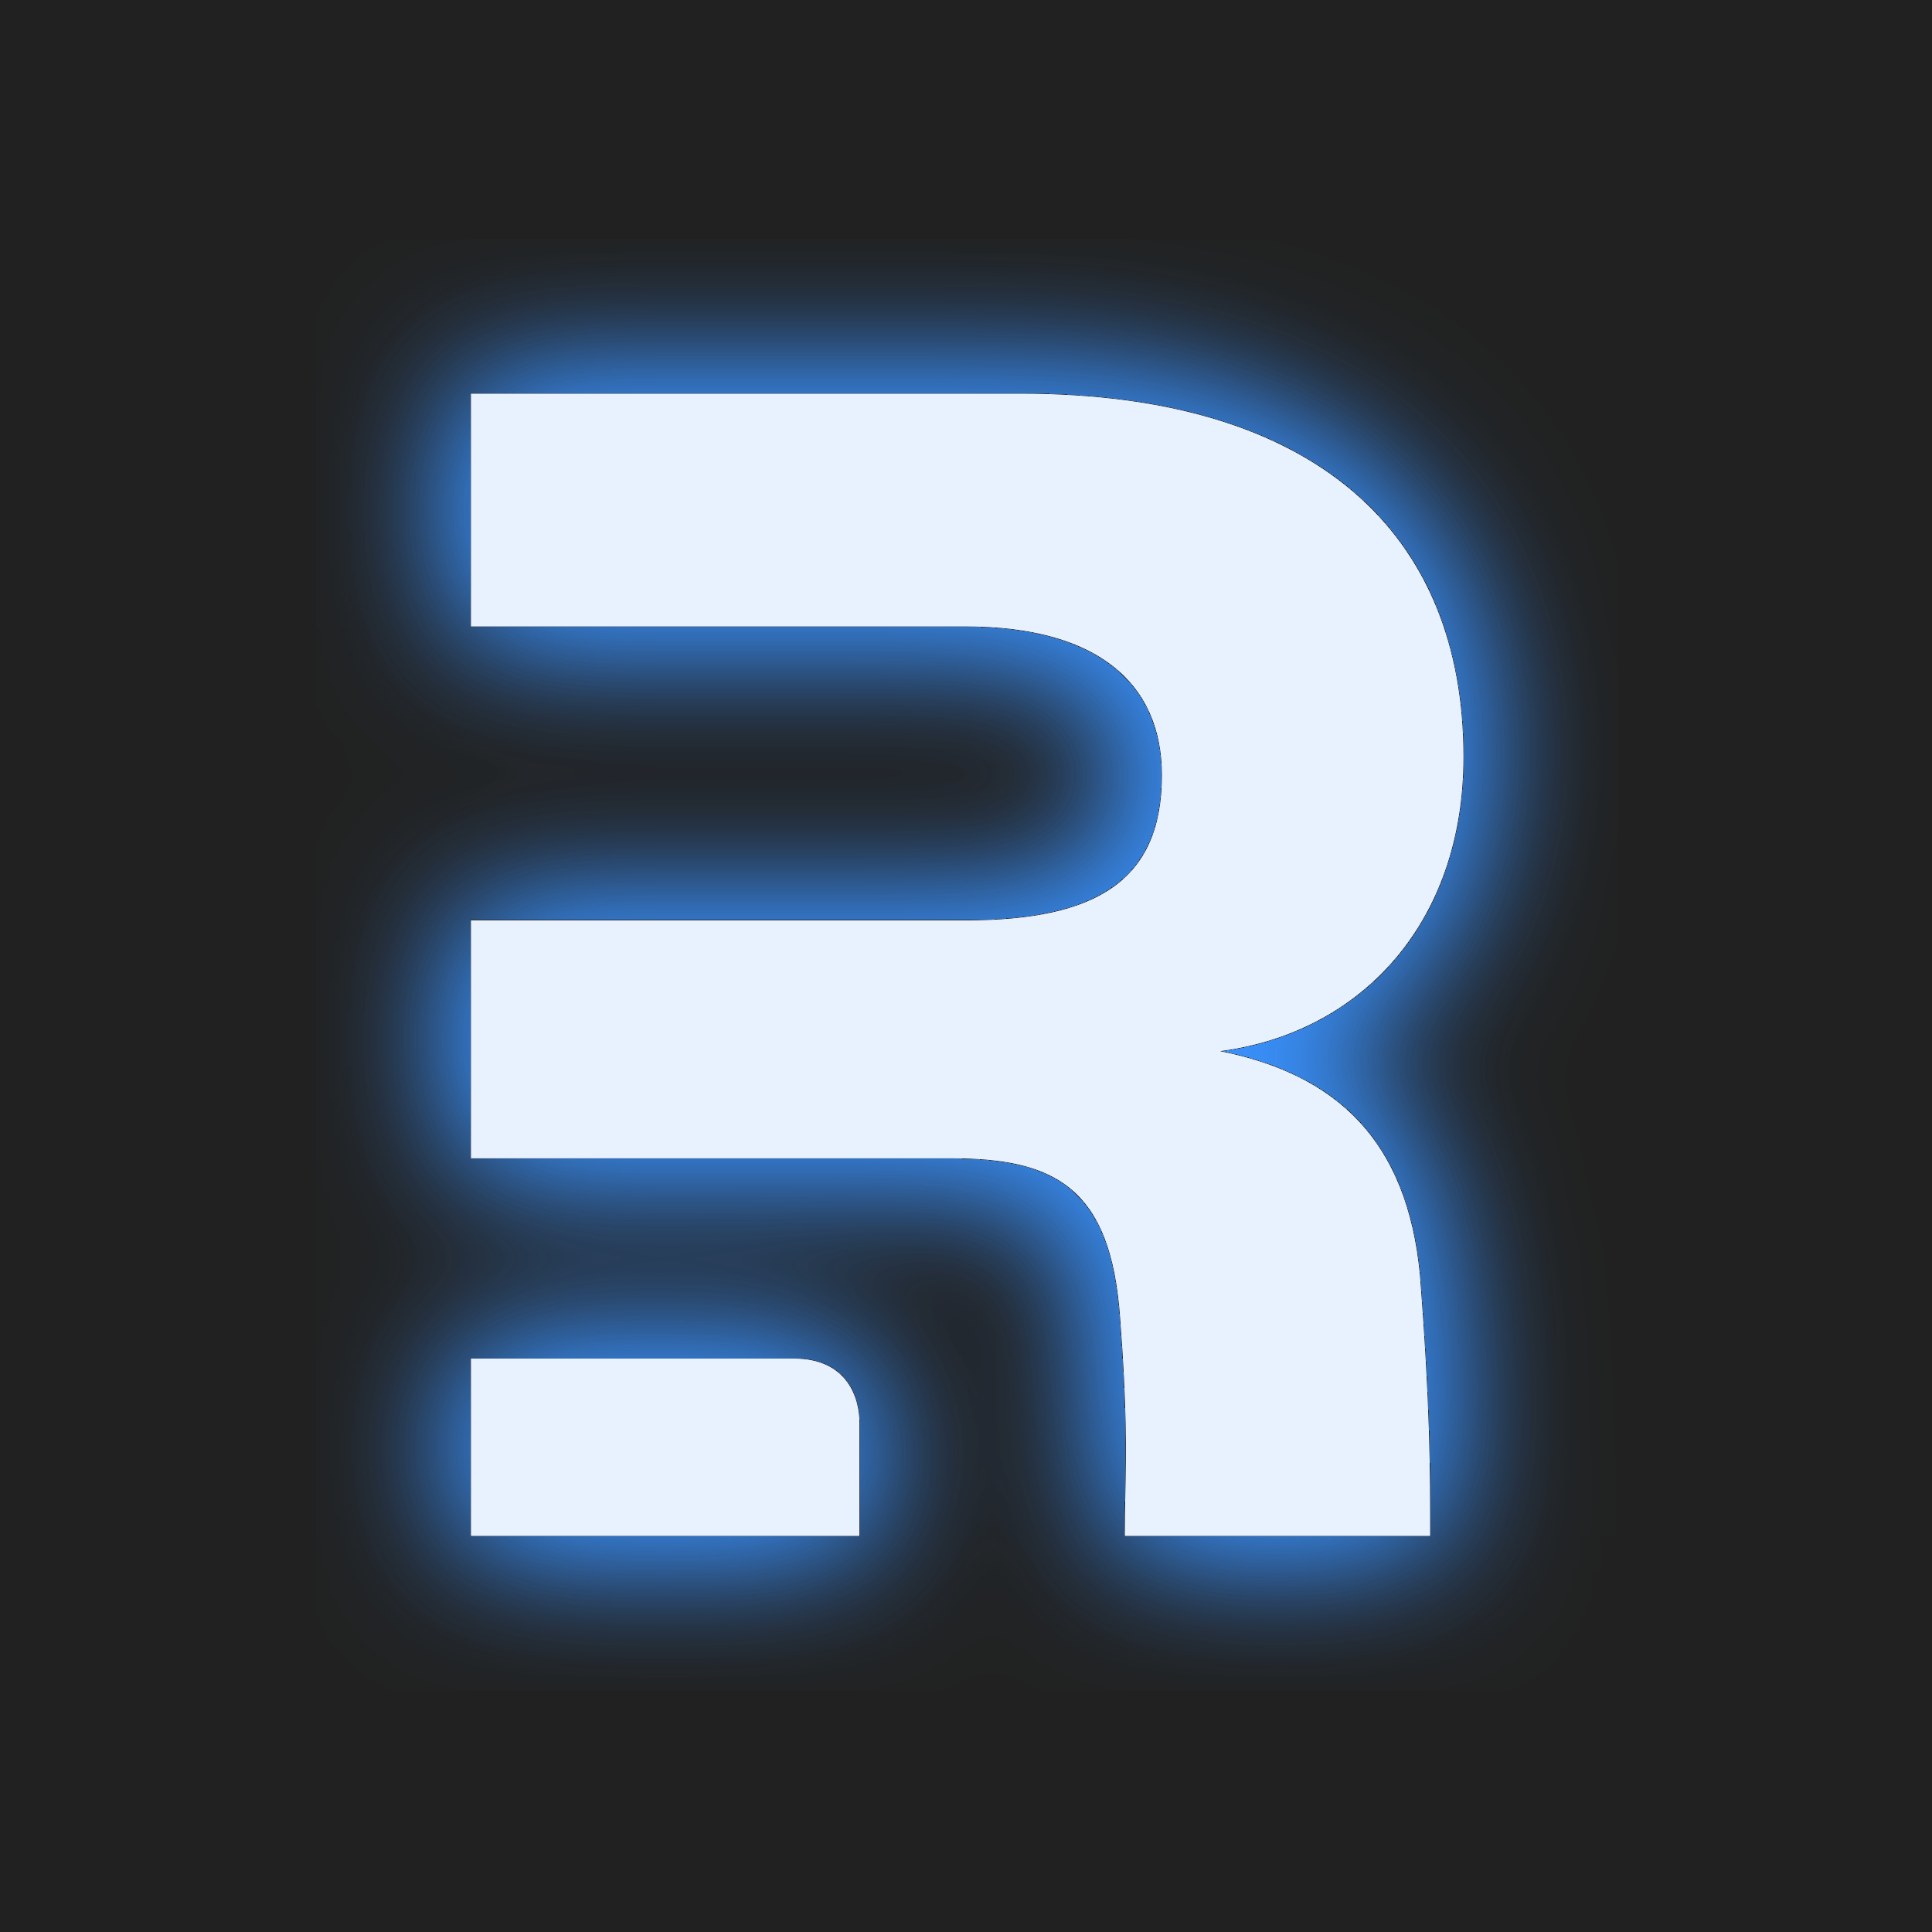
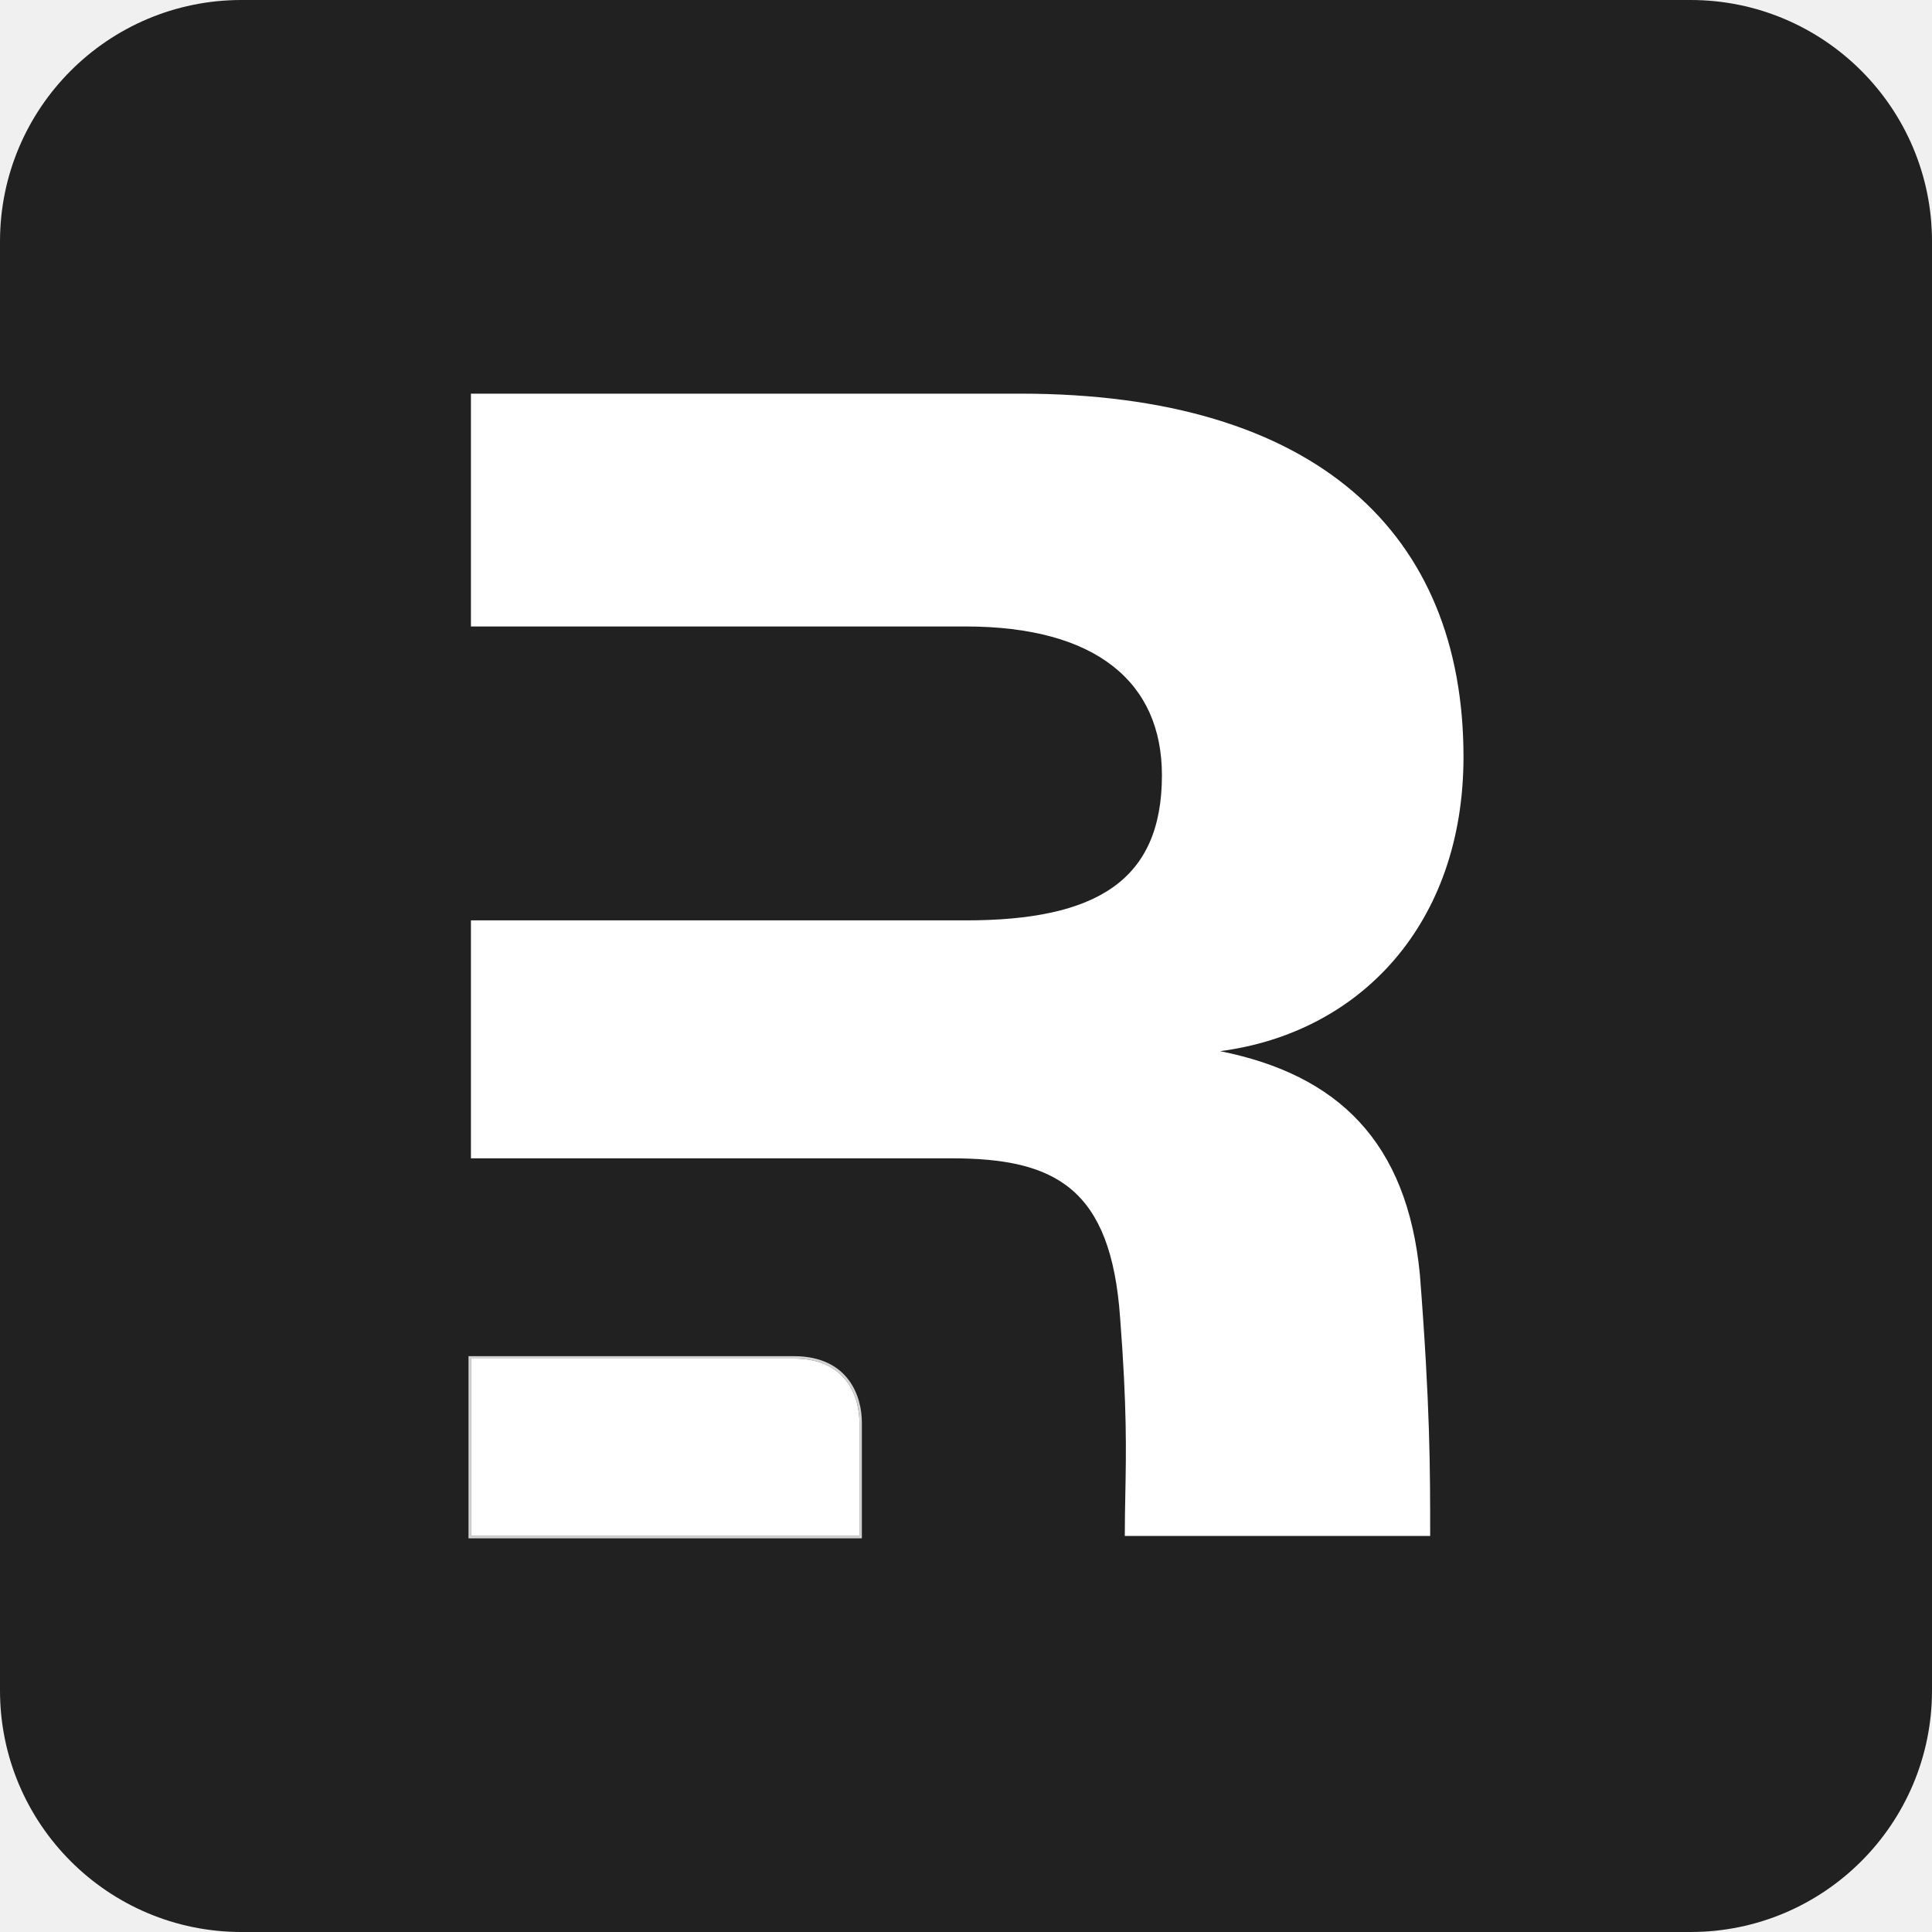
- <svg xmlns="http://www.w3.org/2000/svg" width="800" height="800" viewBox="0 0 800 800" fill="none">
-   <rect width="800" height="800" fill="#212121" />
-   <g filter="url(#filter0_dd_126_53)">
-     <path fill-rule="evenodd" clip-rule="evenodd" d="M587.947 527.768C592.201 582.418 592.201 608.036 592.201 636H465.756C465.756 629.909 465.865 624.337 465.975 618.687C466.317 601.123 466.674 582.807 463.828 545.819C460.067 491.667 436.748 479.634 393.871 479.634H355.883H195V381.109H399.889C454.049 381.109 481.13 364.633 481.13 321.011C481.13 282.654 454.049 259.41 399.889 259.41H195V163H422.456C545.069 163 606 220.912 606 313.42C606 382.613 563.123 427.739 505.201 435.26C554.096 445.037 582.681 472.865 587.947 527.768Z" fill="#E8F2FF" />
-     <path d="M195 636V562.553H328.697C351.029 562.553 355.878 579.116 355.878 588.994V636H195Z" fill="#E8F2FF" />
-   </g>
-   <defs>
-     <filter id="filter0_dd_126_53" x="131" y="99" width="539" height="601" filterUnits="userSpaceOnUse" color-interpolation-filters="sRGB">
-       <feFlood flood-opacity="0" result="BackgroundImageFix" />
-       <feColorMatrix in="SourceAlpha" type="matrix" values="0 0 0 0 0 0 0 0 0 0 0 0 0 0 0 0 0 0 127 0" result="hardAlpha" />
-       <feOffset />
-       <feGaussianBlur stdDeviation="28" />
-       <feComposite in2="hardAlpha" operator="out" />
-       <feColorMatrix type="matrix" values="0 0 0 0 0.224 0 0 0 0 0.573 0 0 0 0 1 0 0 0 1 0" />
-       <feBlend mode="normal" in2="BackgroundImageFix" result="effect1_dropShadow_126_53" />
-       <feColorMatrix in="SourceAlpha" type="matrix" values="0 0 0 0 0 0 0 0 0 0 0 0 0 0 0 0 0 0 127 0" result="hardAlpha" />
-       <feOffset />
-       <feGaussianBlur stdDeviation="32" />
-       <feComposite in2="hardAlpha" operator="out" />
-       <feColorMatrix type="matrix" values="0 0 0 0 0.224 0 0 0 0 0.573 0 0 0 0 1 0 0 0 0.9 0" />
-       <feBlend mode="normal" in2="effect1_dropShadow_126_53" result="effect2_dropShadow_126_53" />
-       <feBlend mode="normal" in="SourceGraphic" in2="effect2_dropShadow_126_53" result="shape" />
-     </filter>
-   </defs>
+ <svg xmlns="http://www.w3.org/2000/svg" viewBox="0 0 800 800" fill="none">
+   <path d="M700 0H100C44.772 0 0 44.772 0 100v600c0 55.228 44.772 100 100 100h600c55.228 0 100-44.772 100-100V100C800 44.772 755.228 0 700 0Z" fill="#212121" />
+   <path fill-rule="evenodd" clip-rule="evenodd" d="M587.947 527.768c4.254 54.65 4.254 80.268 4.254 108.232H465.756c0-6.091.109-11.663.219-17.313.342-17.564.699-35.88-2.147-72.868-3.761-54.152-27.08-66.185-69.957-66.185H195v-98.525h204.889c54.16 0 81.241-16.476 81.241-60.098 0-38.357-27.081-61.601-81.241-61.601H195V163h227.456C545.069 163 606 220.912 606 313.42c0 69.193-42.877 114.319-100.799 121.84 48.895 9.777 77.48 37.605 82.746 92.508Z" fill="#fff" />
+   <path d="M195 636v-73.447h133.697c22.332 0 27.181 16.563 27.181 26.441V636H195Z" fill="#fff" />
+   <path d="M194.5 636v.5h161.878v-47.506c0-5.006-1.226-11.734-5.315-17.224-4.108-5.515-11.059-9.717-22.366-9.717H194.5V636Z" stroke="#fff" stroke-opacity=".8" />
</svg>
